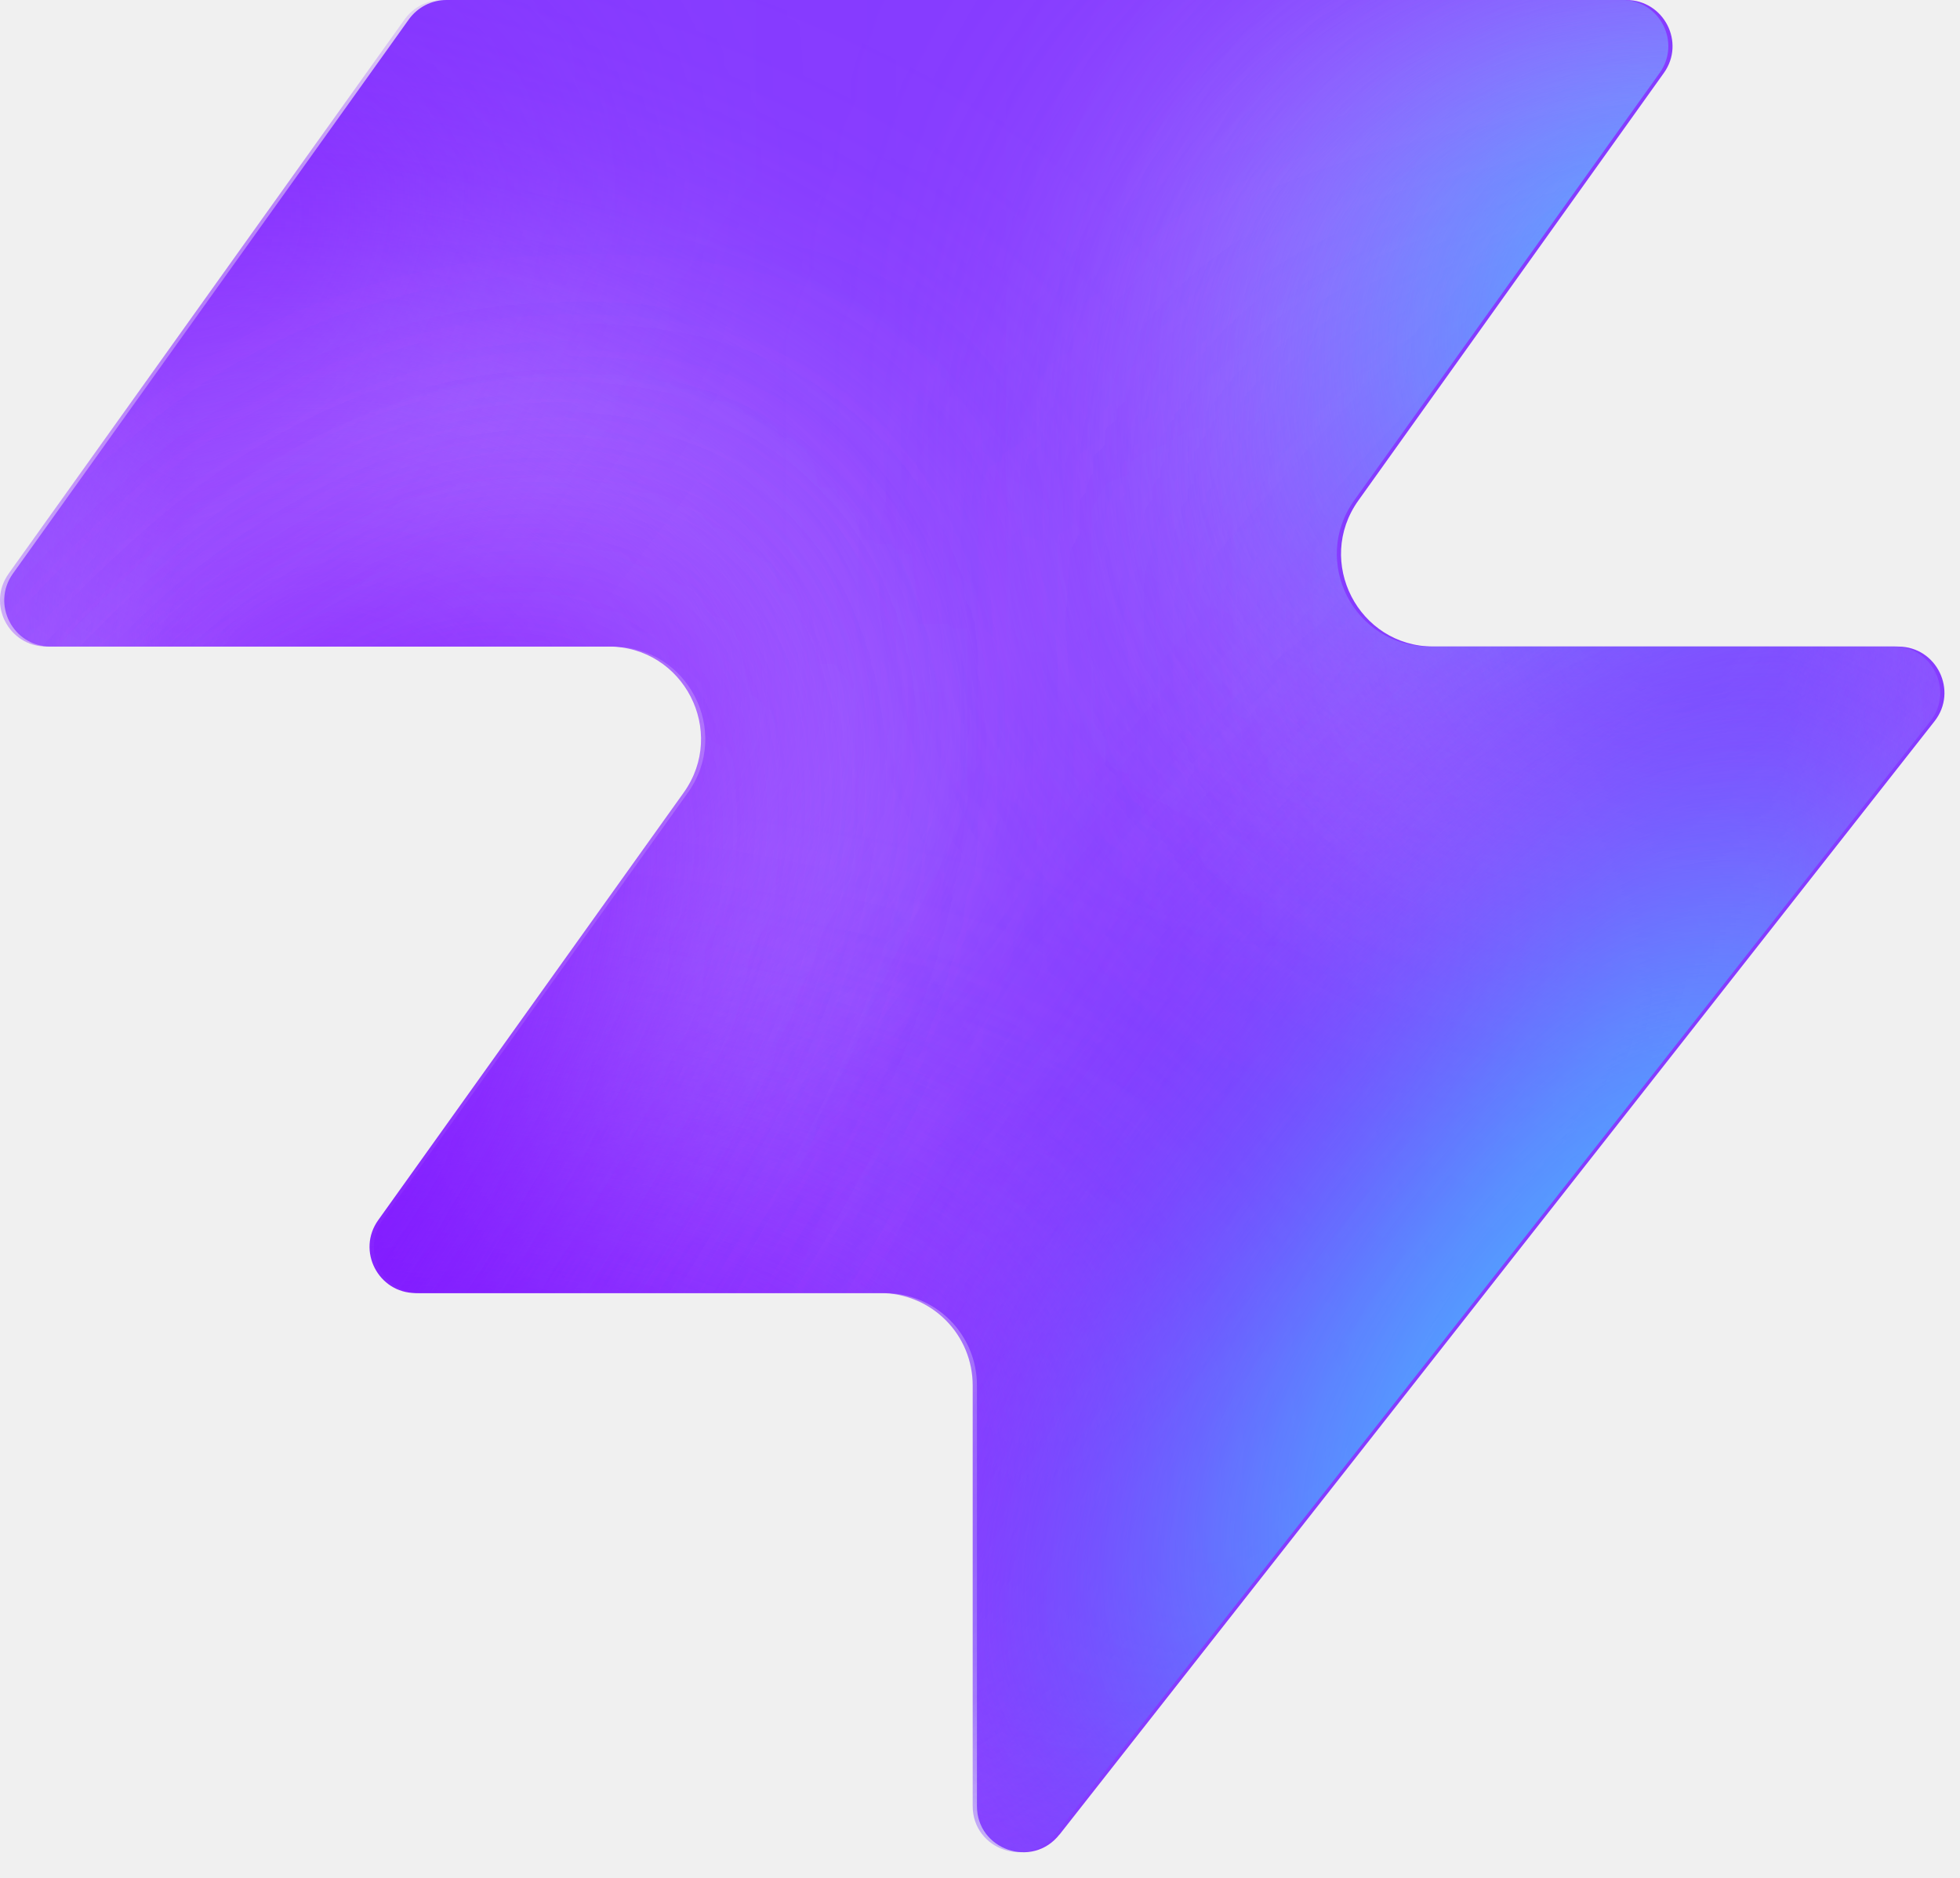
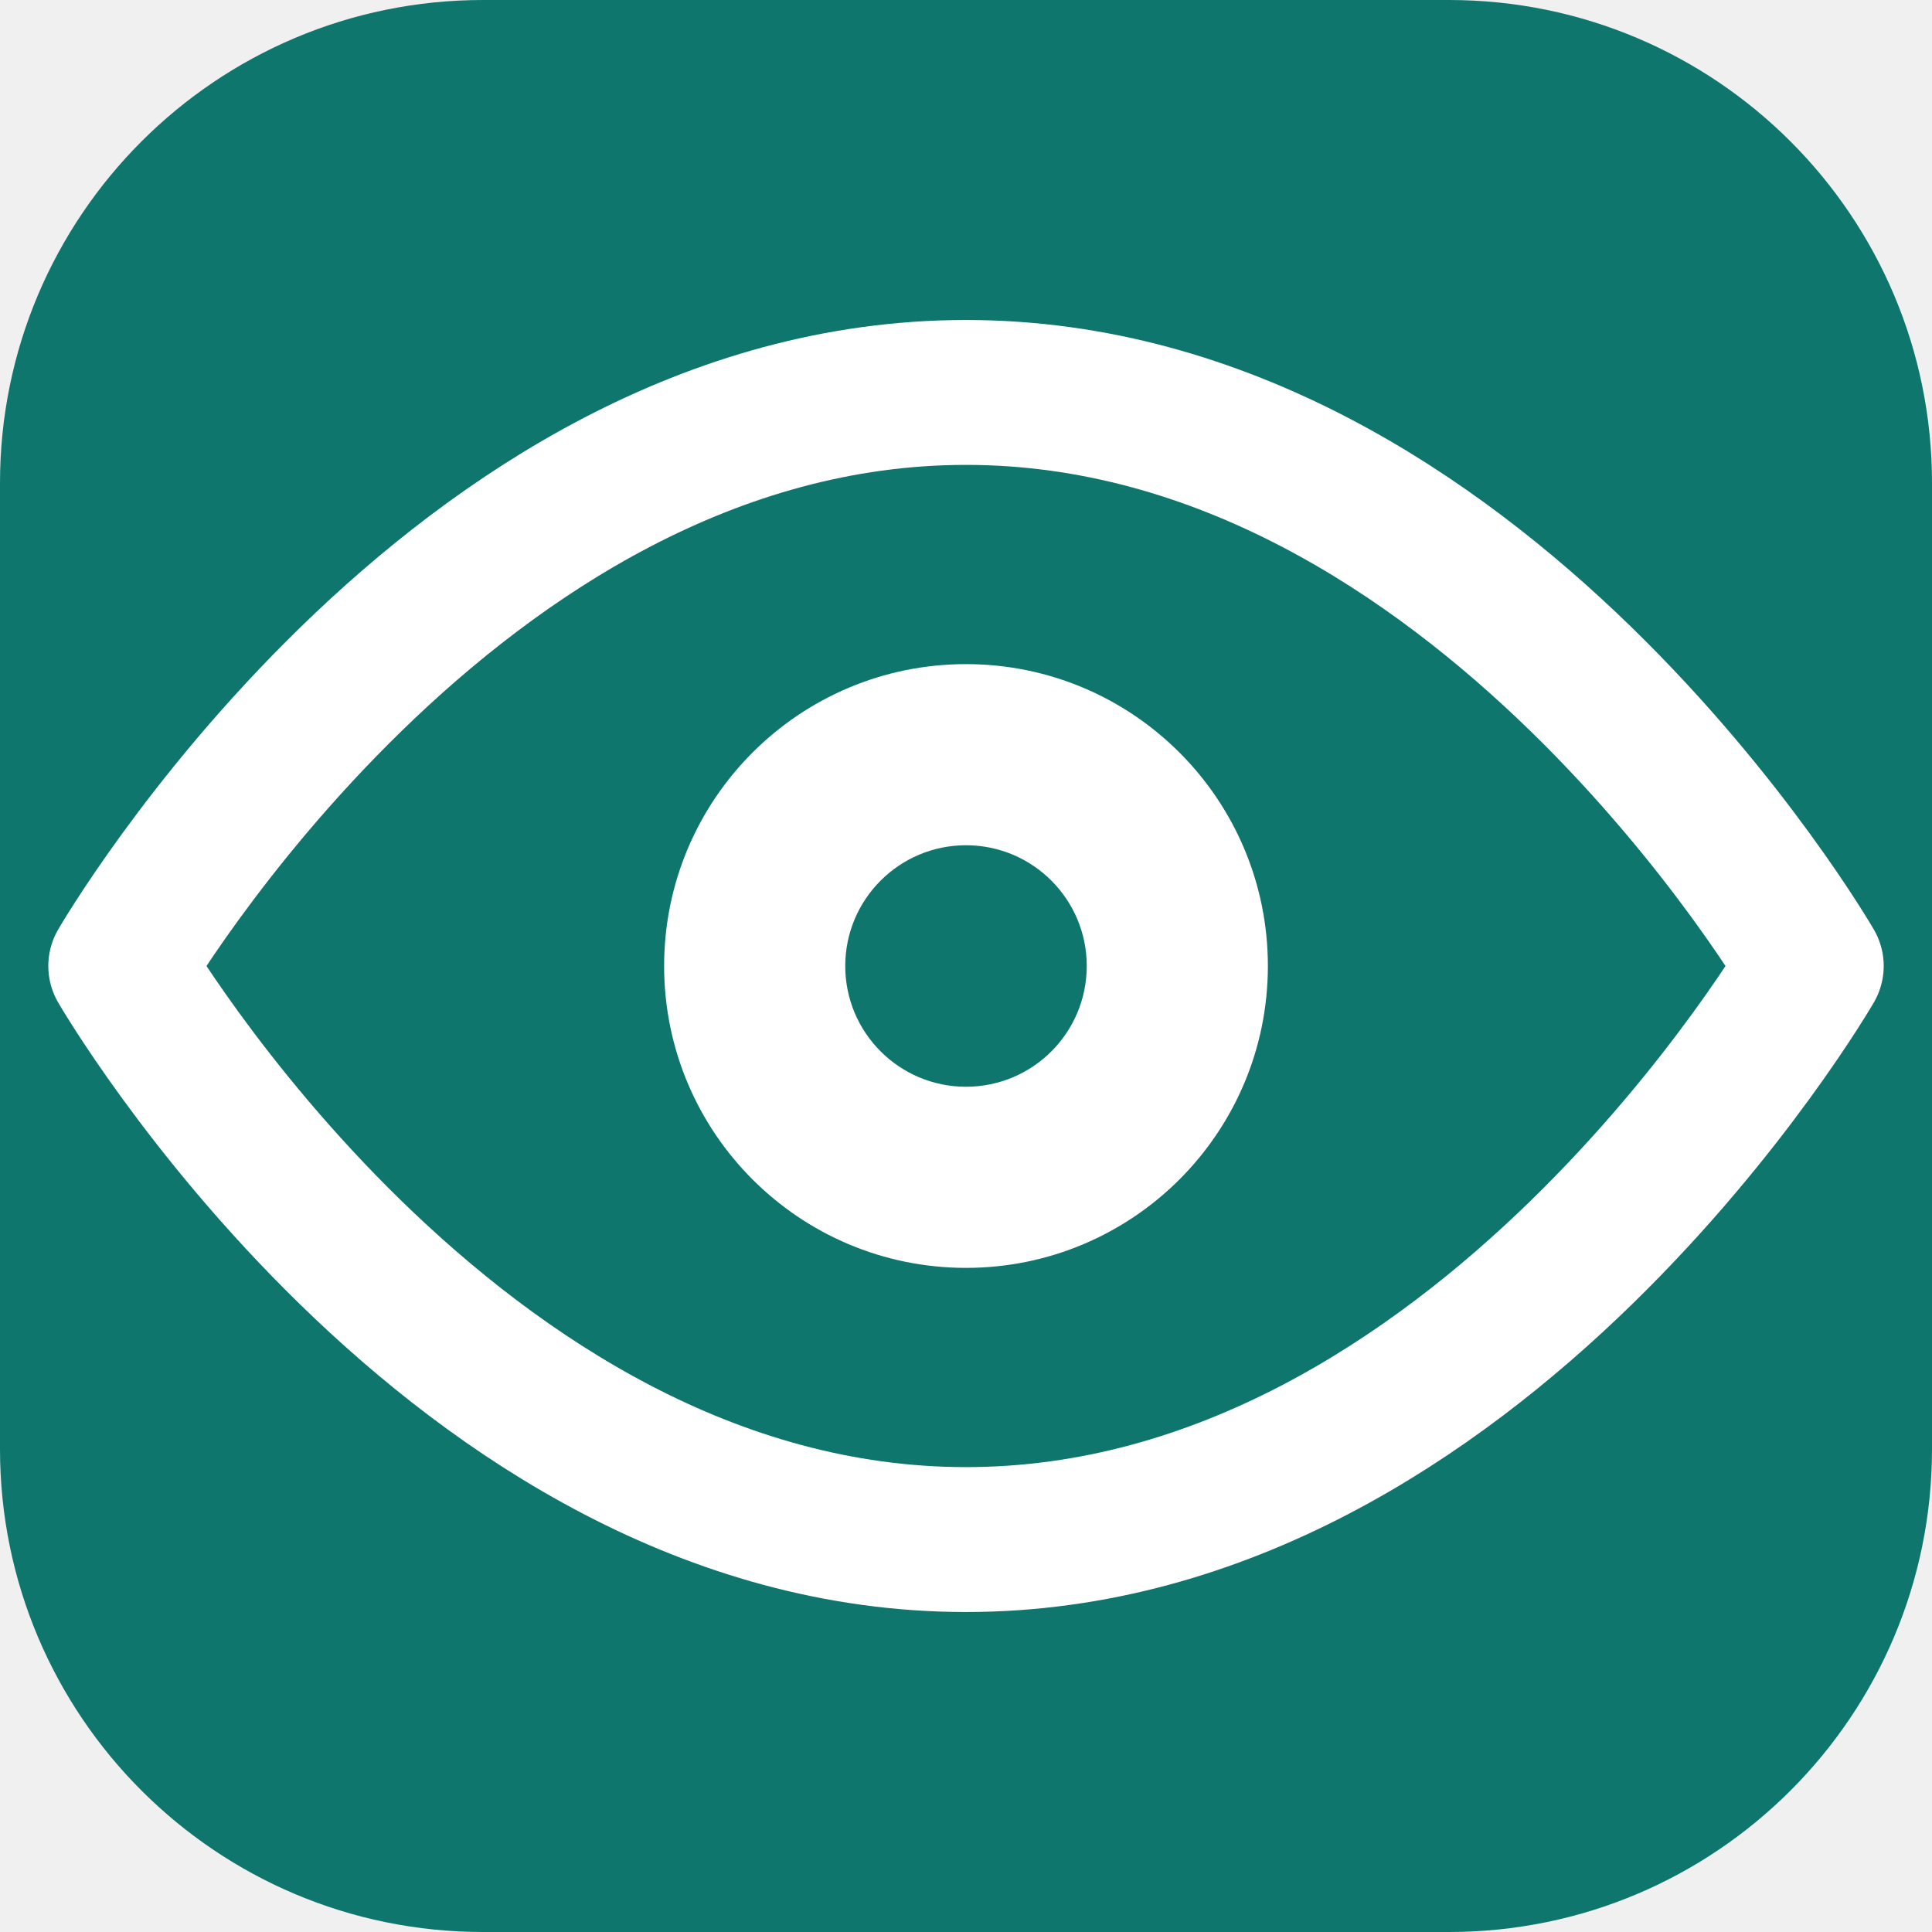
- <svg xmlns="http://www.w3.org/2000/svg" width="48" height="46" fill="none" viewBox="0 0 48 46">
-   <path fill="#863bff" d="M25.946 44.938c-.664.845-2.021.375-2.021-.698V33.937a2.26 2.26 0 0 0-2.262-2.262H10.287c-.92 0-1.456-1.04-.92-1.788l7.48-10.471c1.07-1.497 0-3.578-1.842-3.578H1.237c-.92 0-1.456-1.04-.92-1.788L10.013.474c.214-.297.556-.474.92-.474h28.894c.92 0 1.456 1.04.92 1.788l-7.48 10.471c-1.07 1.498 0 3.579 1.842 3.579h11.377c.943 0 1.473 1.088.89 1.83L25.947 44.94z" style="fill:#863bff;fill:color(display-p3 .525 .23 1);fill-opacity:1" />
-   <mask id="a" width="48" height="46" x="0" y="0" maskUnits="userSpaceOnUse" style="mask-type:alpha">
-     <path fill="#000" d="M25.842 44.938c-.664.844-2.021.375-2.021-.698V33.937a2.26 2.26 0 0 0-2.262-2.262H10.183c-.92 0-1.456-1.04-.92-1.788l7.48-10.471c1.07-1.498 0-3.579-1.842-3.579H1.133c-.92 0-1.456-1.04-.92-1.787L9.91.473c.214-.297.556-.474.92-.474h28.894c.92 0 1.456 1.04.92 1.788l-7.48 10.471c-1.07 1.498 0 3.578 1.842 3.578h11.377c.943 0 1.473 1.088.89 1.832L25.843 44.94z" style="fill:#000;fill-opacity:1" />
-   </mask>
-   <g mask="url(#a)">
-     <g filter="url(#b)">
-       <ellipse cx="5.508" cy="14.704" fill="#ede6ff" rx="5.508" ry="14.704" style="fill:#ede6ff;fill:color(display-p3 .927 .903 1);fill-opacity:1" transform="matrix(.00324 1 1 -.00324 -4.47 31.516)" />
-     </g>
-     <g filter="url(#c)">
-       <ellipse cx="10.399" cy="29.851" fill="#ede6ff" rx="10.399" ry="29.851" style="fill:#ede6ff;fill:color(display-p3 .927 .903 1);fill-opacity:1" transform="matrix(.00324 1 1 -.00324 -39.328 7.883)" />
-     </g>
-     <g filter="url(#d)">
-       <ellipse cx="5.508" cy="30.487" fill="#7e14ff" rx="5.508" ry="30.487" style="fill:#7e14ff;fill:color(display-p3 .492 .077 1);fill-opacity:1" transform="rotate(89.814 -25.913 -14.639)scale(1 -1)" />
-     </g>
-     <g filter="url(#e)">
-       <ellipse cx="5.508" cy="30.599" fill="#7e14ff" rx="5.508" ry="30.599" style="fill:#7e14ff;fill:color(display-p3 .492 .077 1);fill-opacity:1" transform="rotate(89.814 -32.644 -3.334)scale(1 -1)" />
-     </g>
-     <g filter="url(#f)">
-       <ellipse cx="5.508" cy="30.599" fill="#7e14ff" rx="5.508" ry="30.599" style="fill:#7e14ff;fill:color(display-p3 .492 .077 1);fill-opacity:1" transform="matrix(.00324 1 1 -.00324 -34.34 30.47)" />
-     </g>
-     <g filter="url(#g)">
-       <ellipse cx="14.072" cy="22.078" fill="#ede6ff" rx="14.072" ry="22.078" style="fill:#ede6ff;fill:color(display-p3 .927 .903 1);fill-opacity:1" transform="rotate(93.35 24.506 48.493)scale(-1 1)" />
-     </g>
-     <g filter="url(#h)">
-       <ellipse cx="3.47" cy="21.501" fill="#7e14ff" rx="3.47" ry="21.501" style="fill:#7e14ff;fill:color(display-p3 .492 .077 1);fill-opacity:1" transform="rotate(89.009 28.708 47.59)scale(-1 1)" />
-     </g>
-     <g filter="url(#i)">
-       <ellipse cx="3.47" cy="21.501" fill="#7e14ff" rx="3.47" ry="21.501" style="fill:#7e14ff;fill:color(display-p3 .492 .077 1);fill-opacity:1" transform="rotate(89.009 28.708 47.59)scale(-1 1)" />
-     </g>
-     <g filter="url(#j)">
-       <ellipse cx=".387" cy="8.972" fill="#7e14ff" rx="4.407" ry="29.108" style="fill:#7e14ff;fill:color(display-p3 .492 .077 1);fill-opacity:1" transform="rotate(39.51 .387 8.972)" />
-     </g>
-     <g filter="url(#k)">
-       <ellipse cx="47.523" cy="-6.092" fill="#7e14ff" rx="4.407" ry="29.108" style="fill:#7e14ff;fill:color(display-p3 .492 .077 1);fill-opacity:1" transform="rotate(37.892 47.523 -6.092)" />
-     </g>
-     <g filter="url(#l)">
-       <ellipse cx="41.412" cy="6.333" fill="#47bfff" rx="5.971" ry="9.665" style="fill:#47bfff;fill:color(display-p3 .28 .748 1);fill-opacity:1" transform="rotate(37.892 41.412 6.333)" />
-     </g>
-     <g filter="url(#m)">
-       <ellipse cx="-1.879" cy="38.332" fill="#7e14ff" rx="4.407" ry="29.108" style="fill:#7e14ff;fill:color(display-p3 .492 .077 1);fill-opacity:1" transform="rotate(37.892 -1.88 38.332)" />
-     </g>
-     <g filter="url(#n)">
-       <ellipse cx="-1.879" cy="38.332" fill="#7e14ff" rx="4.407" ry="29.108" style="fill:#7e14ff;fill:color(display-p3 .492 .077 1);fill-opacity:1" transform="rotate(37.892 -1.88 38.332)" />
-     </g>
-     <g filter="url(#o)">
-       <ellipse cx="35.651" cy="29.907" fill="#7e14ff" rx="4.407" ry="29.108" style="fill:#7e14ff;fill:color(display-p3 .492 .077 1);fill-opacity:1" transform="rotate(37.892 35.651 29.907)" />
-     </g>
-     <g filter="url(#p)">
-       <ellipse cx="38.418" cy="32.4" fill="#47bfff" rx="5.971" ry="15.297" style="fill:#47bfff;fill:color(display-p3 .28 .748 1);fill-opacity:1" transform="rotate(37.892 38.418 32.4)" />
-     </g>
-   </g>
-   <defs>
-     <filter id="b" width="60.045" height="41.654" x="-19.77" y="16.149" color-interpolation-filters="sRGB" filterUnits="userSpaceOnUse">
-       <feFlood flood-opacity="0" result="BackgroundImageFix" />
-       <feBlend in="SourceGraphic" in2="BackgroundImageFix" result="shape" />
-       <feGaussianBlur result="effect1_foregroundBlur_2002_17158" stdDeviation="7.659" />
-     </filter>
-     <filter id="c" width="90.34" height="51.437" x="-54.613" y="-7.533" color-interpolation-filters="sRGB" filterUnits="userSpaceOnUse">
-       <feFlood flood-opacity="0" result="BackgroundImageFix" />
-       <feBlend in="SourceGraphic" in2="BackgroundImageFix" result="shape" />
-       <feGaussianBlur result="effect1_foregroundBlur_2002_17158" stdDeviation="7.659" />
-     </filter>
-     <filter id="d" width="79.355" height="29.4" x="-49.64" y="2.03" color-interpolation-filters="sRGB" filterUnits="userSpaceOnUse">
-       <feFlood flood-opacity="0" result="BackgroundImageFix" />
-       <feBlend in="SourceGraphic" in2="BackgroundImageFix" result="shape" />
-       <feGaussianBlur result="effect1_foregroundBlur_2002_17158" stdDeviation="4.596" />
-     </filter>
-     <filter id="e" width="79.579" height="29.4" x="-45.045" y="20.029" color-interpolation-filters="sRGB" filterUnits="userSpaceOnUse">
-       <feFlood flood-opacity="0" result="BackgroundImageFix" />
-       <feBlend in="SourceGraphic" in2="BackgroundImageFix" result="shape" />
-       <feGaussianBlur result="effect1_foregroundBlur_2002_17158" stdDeviation="4.596" />
-     </filter>
-     <filter id="f" width="79.579" height="29.4" x="-43.513" y="21.178" color-interpolation-filters="sRGB" filterUnits="userSpaceOnUse">
-       <feFlood flood-opacity="0" result="BackgroundImageFix" />
-       <feBlend in="SourceGraphic" in2="BackgroundImageFix" result="shape" />
-       <feGaussianBlur result="effect1_foregroundBlur_2002_17158" stdDeviation="4.596" />
-     </filter>
-     <filter id="g" width="74.749" height="58.852" x="15.756" y="-17.901" color-interpolation-filters="sRGB" filterUnits="userSpaceOnUse">
-       <feFlood flood-opacity="0" result="BackgroundImageFix" />
-       <feBlend in="SourceGraphic" in2="BackgroundImageFix" result="shape" />
-       <feGaussianBlur result="effect1_foregroundBlur_2002_17158" stdDeviation="7.659" />
-     </filter>
-     <filter id="h" width="61.377" height="25.362" x="23.548" y="2.284" color-interpolation-filters="sRGB" filterUnits="userSpaceOnUse">
-       <feFlood flood-opacity="0" result="BackgroundImageFix" />
-       <feBlend in="SourceGraphic" in2="BackgroundImageFix" result="shape" />
-       <feGaussianBlur result="effect1_foregroundBlur_2002_17158" stdDeviation="4.596" />
-     </filter>
-     <filter id="i" width="61.377" height="25.362" x="23.548" y="2.284" color-interpolation-filters="sRGB" filterUnits="userSpaceOnUse">
-       <feFlood flood-opacity="0" result="BackgroundImageFix" />
-       <feBlend in="SourceGraphic" in2="BackgroundImageFix" result="shape" />
-       <feGaussianBlur result="effect1_foregroundBlur_2002_17158" stdDeviation="4.596" />
-     </filter>
-     <filter id="j" width="56.045" height="63.649" x="-27.636" y="-22.853" color-interpolation-filters="sRGB" filterUnits="userSpaceOnUse">
-       <feFlood flood-opacity="0" result="BackgroundImageFix" />
-       <feBlend in="SourceGraphic" in2="BackgroundImageFix" result="shape" />
-       <feGaussianBlur result="effect1_foregroundBlur_2002_17158" stdDeviation="4.596" />
-     </filter>
-     <filter id="k" width="54.814" height="64.646" x="20.116" y="-38.415" color-interpolation-filters="sRGB" filterUnits="userSpaceOnUse">
-       <feFlood flood-opacity="0" result="BackgroundImageFix" />
-       <feBlend in="SourceGraphic" in2="BackgroundImageFix" result="shape" />
-       <feGaussianBlur result="effect1_foregroundBlur_2002_17158" stdDeviation="4.596" />
-     </filter>
-     <filter id="l" width="33.541" height="35.313" x="24.641" y="-11.323" color-interpolation-filters="sRGB" filterUnits="userSpaceOnUse">
-       <feFlood flood-opacity="0" result="BackgroundImageFix" />
-       <feBlend in="SourceGraphic" in2="BackgroundImageFix" result="shape" />
-       <feGaussianBlur result="effect1_foregroundBlur_2002_17158" stdDeviation="4.596" />
-     </filter>
-     <filter id="m" width="54.814" height="64.646" x="-29.286" y="6.009" color-interpolation-filters="sRGB" filterUnits="userSpaceOnUse">
-       <feFlood flood-opacity="0" result="BackgroundImageFix" />
-       <feBlend in="SourceGraphic" in2="BackgroundImageFix" result="shape" />
-       <feGaussianBlur result="effect1_foregroundBlur_2002_17158" stdDeviation="4.596" />
-     </filter>
-     <filter id="n" width="54.814" height="64.646" x="-29.286" y="6.009" color-interpolation-filters="sRGB" filterUnits="userSpaceOnUse">
-       <feFlood flood-opacity="0" result="BackgroundImageFix" />
-       <feBlend in="SourceGraphic" in2="BackgroundImageFix" result="shape" />
-       <feGaussianBlur result="effect1_foregroundBlur_2002_17158" stdDeviation="4.596" />
-     </filter>
-     <filter id="o" width="54.814" height="64.646" x="8.244" y="-2.416" color-interpolation-filters="sRGB" filterUnits="userSpaceOnUse">
-       <feFlood flood-opacity="0" result="BackgroundImageFix" />
-       <feBlend in="SourceGraphic" in2="BackgroundImageFix" result="shape" />
-       <feGaussianBlur result="effect1_foregroundBlur_2002_17158" stdDeviation="4.596" />
-     </filter>
-     <filter id="p" width="39.409" height="43.623" x="18.713" y="10.588" color-interpolation-filters="sRGB" filterUnits="userSpaceOnUse">
-       <feFlood flood-opacity="0" result="BackgroundImageFix" />
-       <feBlend in="SourceGraphic" in2="BackgroundImageFix" result="shape" />
-       <feGaussianBlur result="effect1_foregroundBlur_2002_17158" stdDeviation="4.596" />
-     </filter>
-   </defs>
+ <svg xmlns="http://www.w3.org/2000/svg" viewBox="0 0 32 32">
+   <rect width="32" height="32" rx="8" fill="#0f766e" />
+   <path d="M2 16s5.5-9.5 14-9.5S30 16 30 16s-5.5 9.5-14 9.5S2 16 2 16Z" fill="none" stroke="#ffffff" stroke-width="2.4" stroke-linejoin="round" />
+   <circle cx="16" cy="16" r="5" fill="#ffffff" />
+   <circle cx="16" cy="16" r="2" fill="#0f766e" />
</svg>
